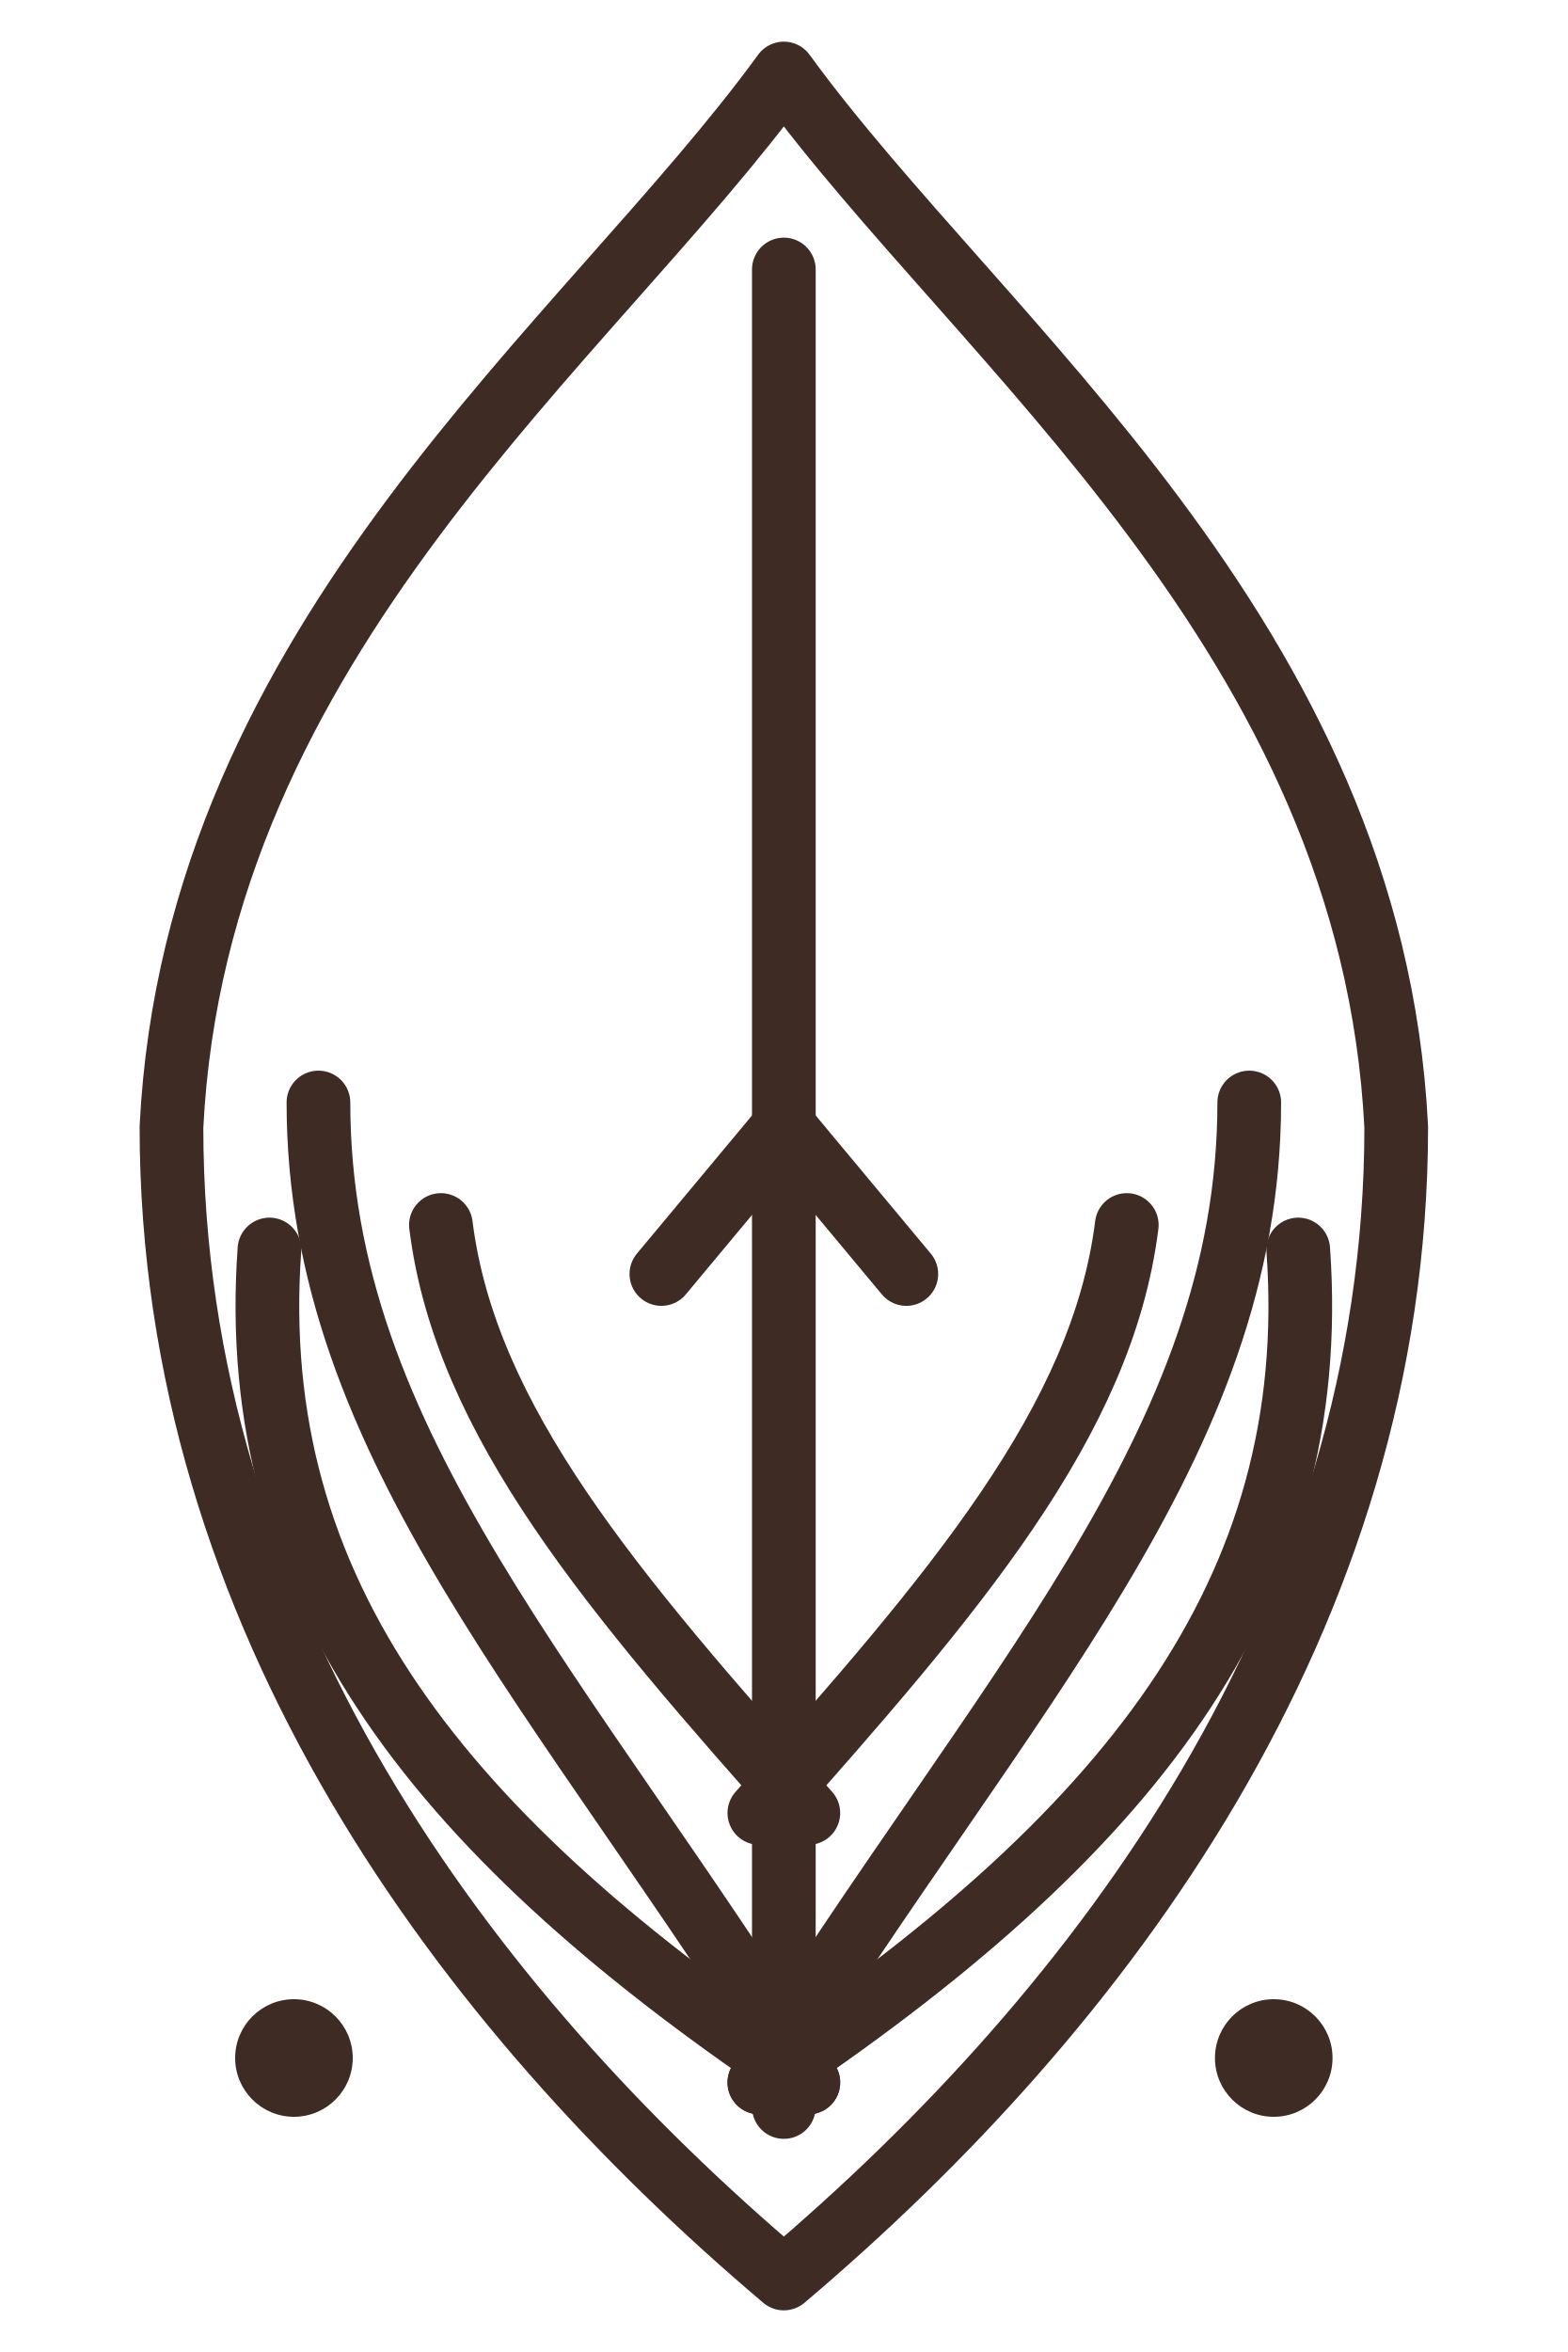
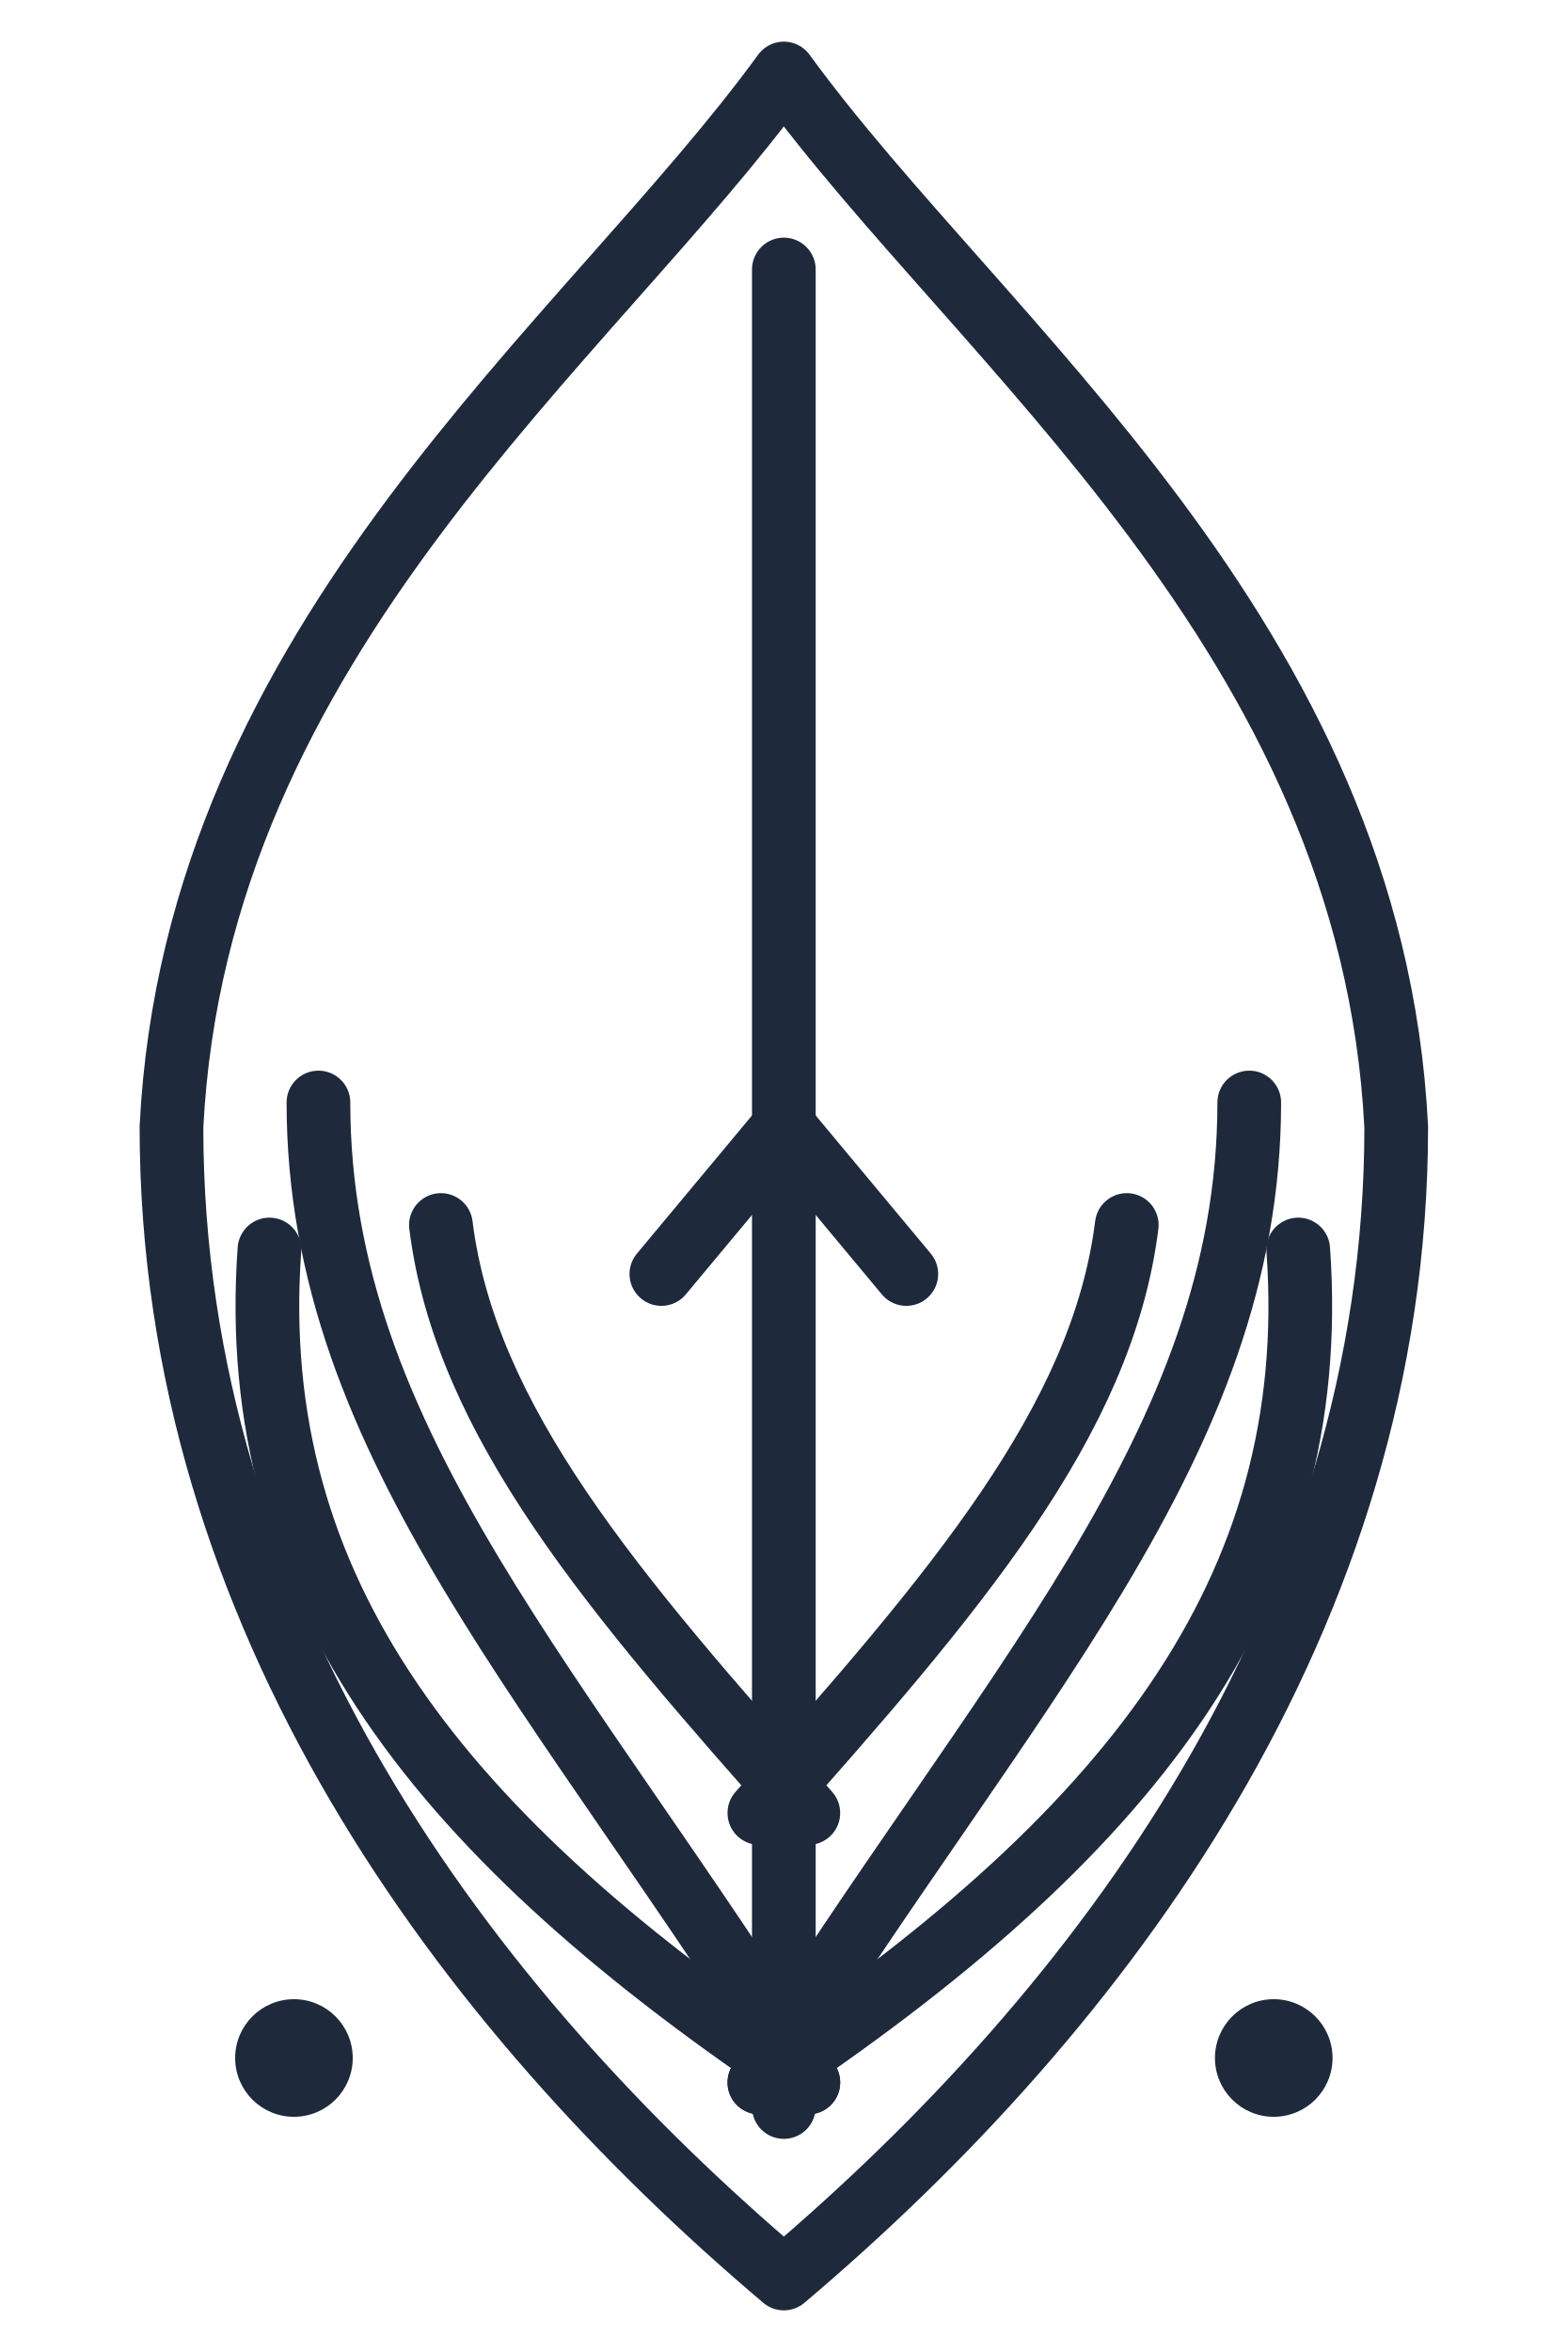
<svg xmlns="http://www.w3.org/2000/svg" viewBox="0 0 64 96" role="img" aria-label="Hoja">
  <style>
-     .ink { stroke: #3E2B23; }
-     .fill { fill: #3E2B23; }
+     .ink { stroke: #1E293B; }
+     .fill { fill: #1E293B; }
    @media (prefers-color-scheme: dark) {
-       .ink { stroke: #F0E6D8; }
-       .fill { fill: #F0E6D8; }
+       .ink { stroke: #F1F5F9; }
+       .fill { fill: #F1F5F9; }
    }
  </style>
  <g class="ink" fill="none" stroke-width="2.6" stroke-linecap="round" stroke-linejoin="round">
    <path d="M32 3 C 40 14, 56 26, 57 46 C 57 66, 45 82, 32 93 C 19 82, 7 66, 7 46 C 8 26, 24 14, 32 3 Z" />
    <path d="M32 11 L32 86" />
    <path d="M27 52 L32 46 L37 52" />
    <path d="M31 85 C 41 69, 51 59, 51 45" />
    <path d="M31 85 C 46 75, 54 65, 53 51" />
    <path d="M31 74 C 39 65, 45 58, 46 50" />
    <path d="M33 85 C 23 69, 13 59, 13 45" />
    <path d="M33 85 C 18 75, 10 65, 11 51" />
    <path d="M33 74 C 25 65, 19 58, 18 50" />
  </g>
  <g class="fill">
    <circle cx="12" cy="84" r="2.4" />
    <circle cx="52" cy="84" r="2.4" />
  </g>
</svg>
